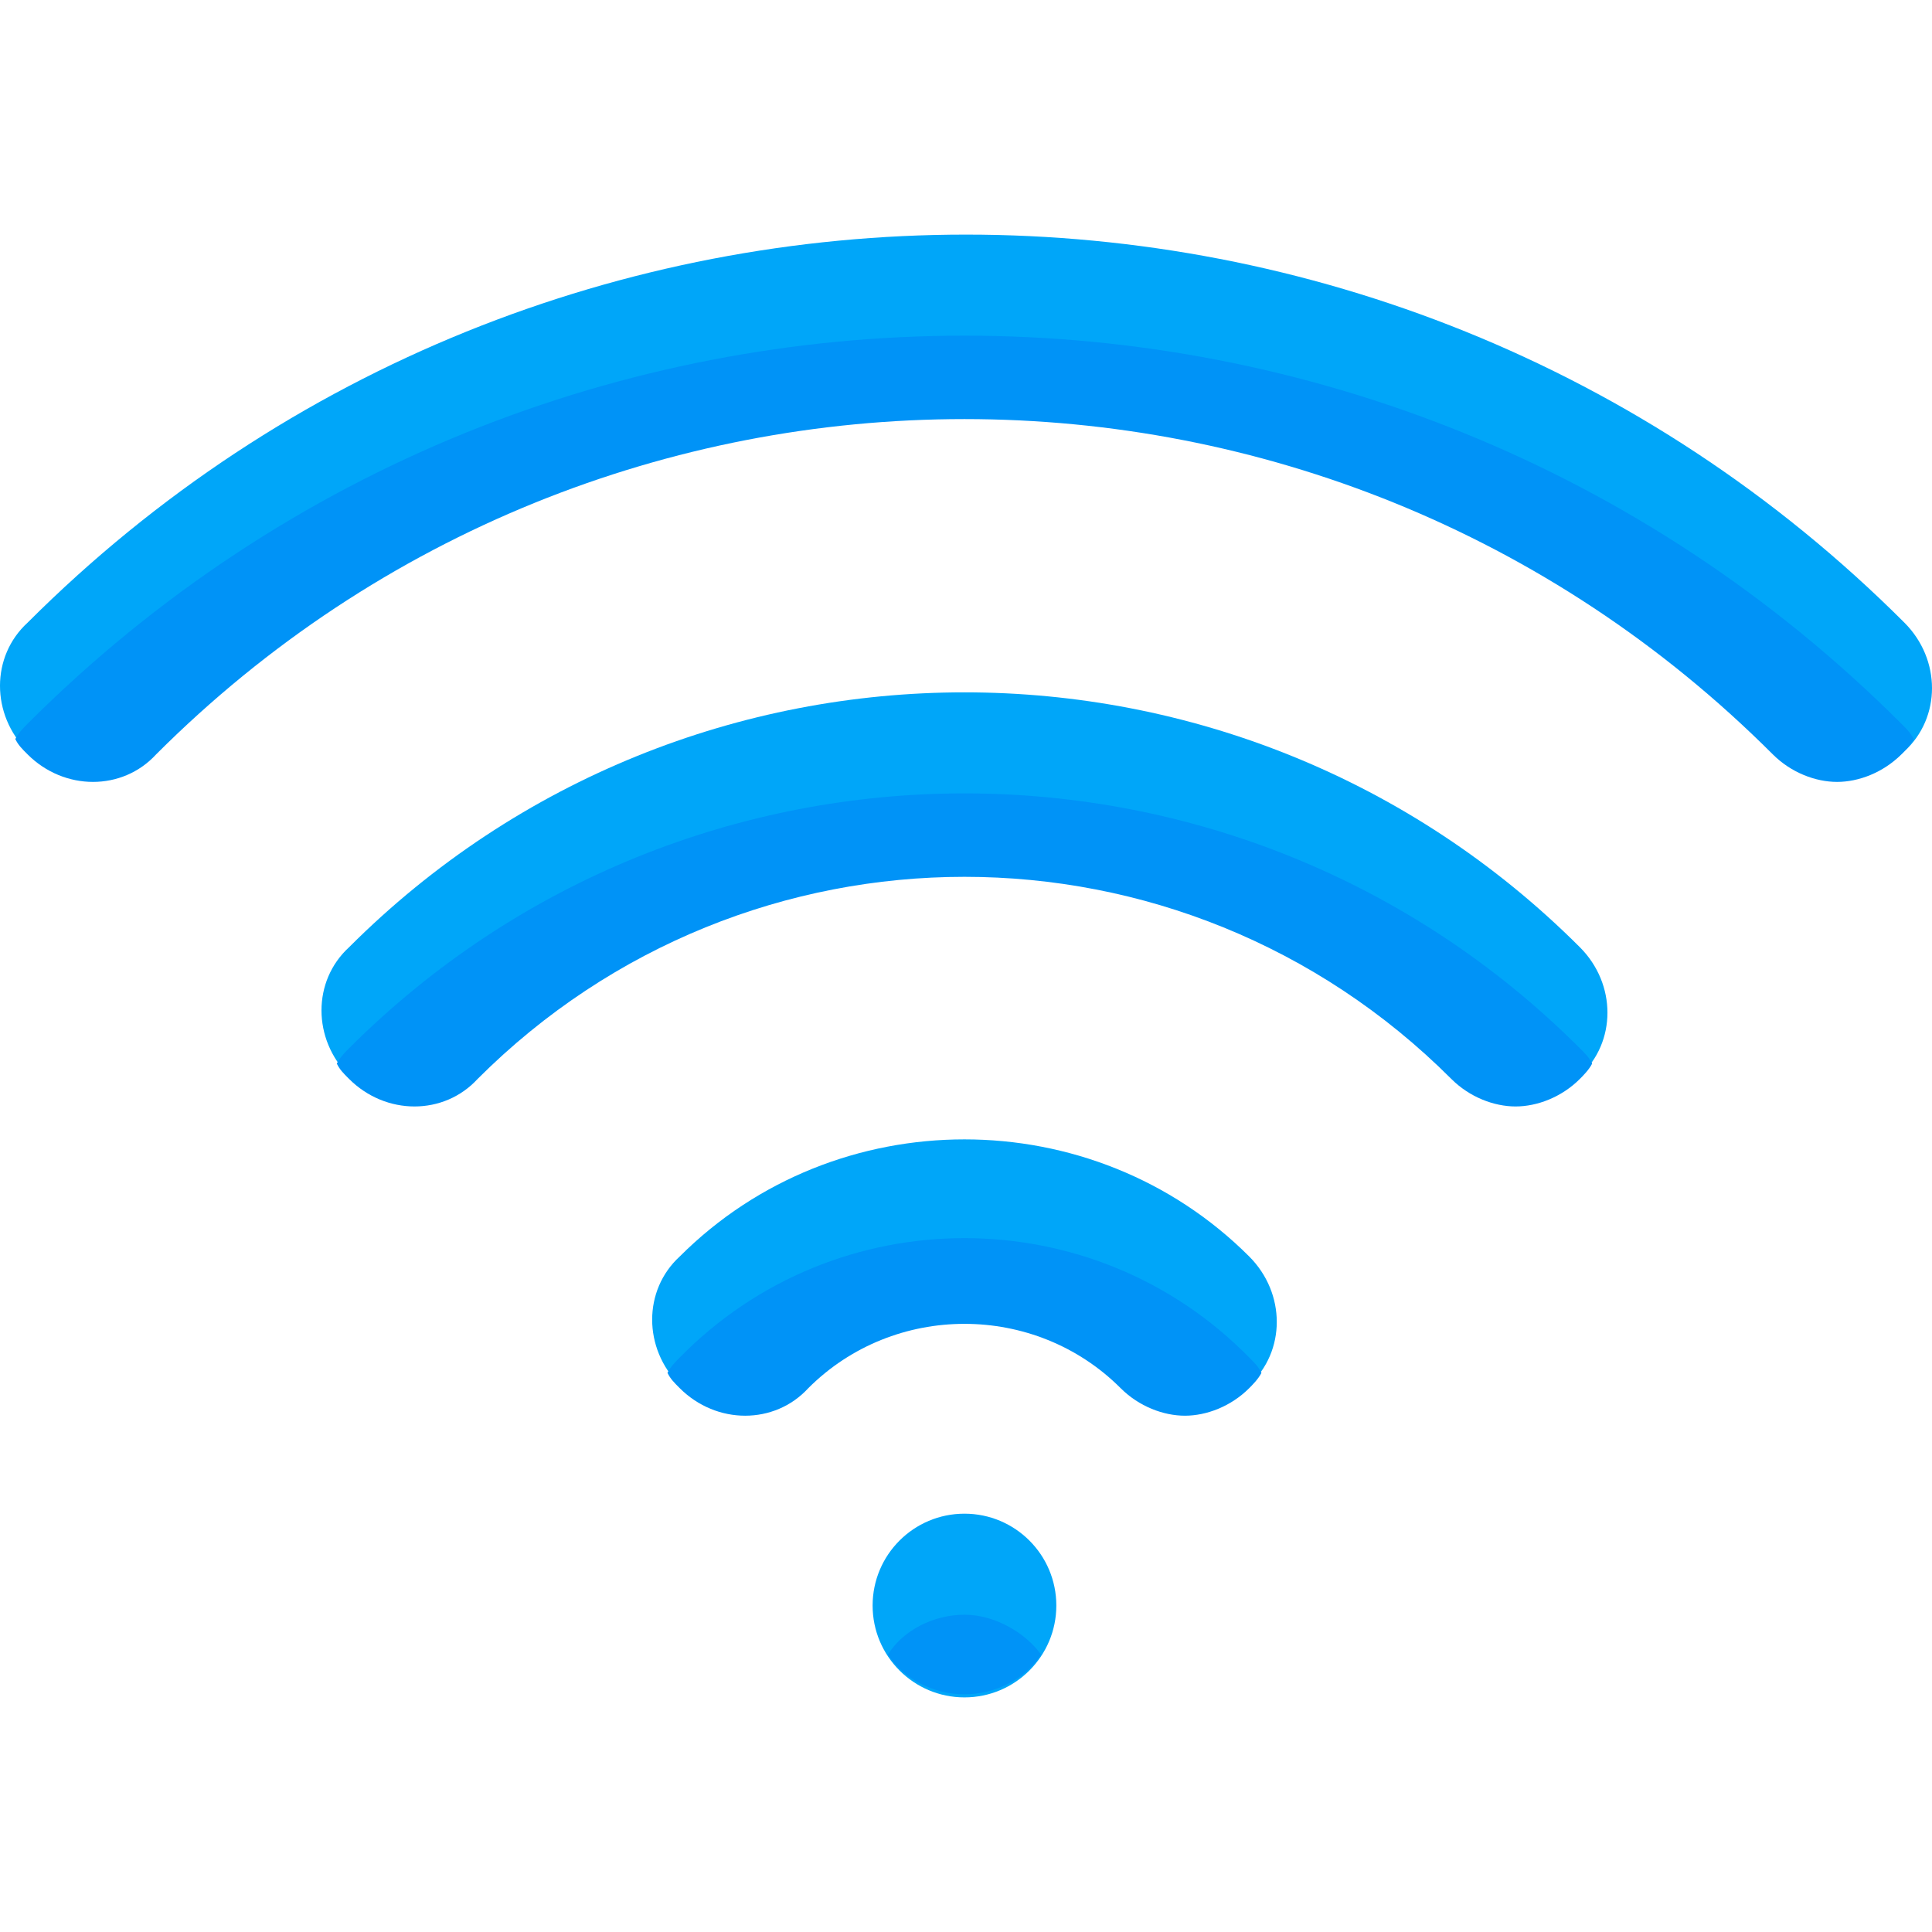
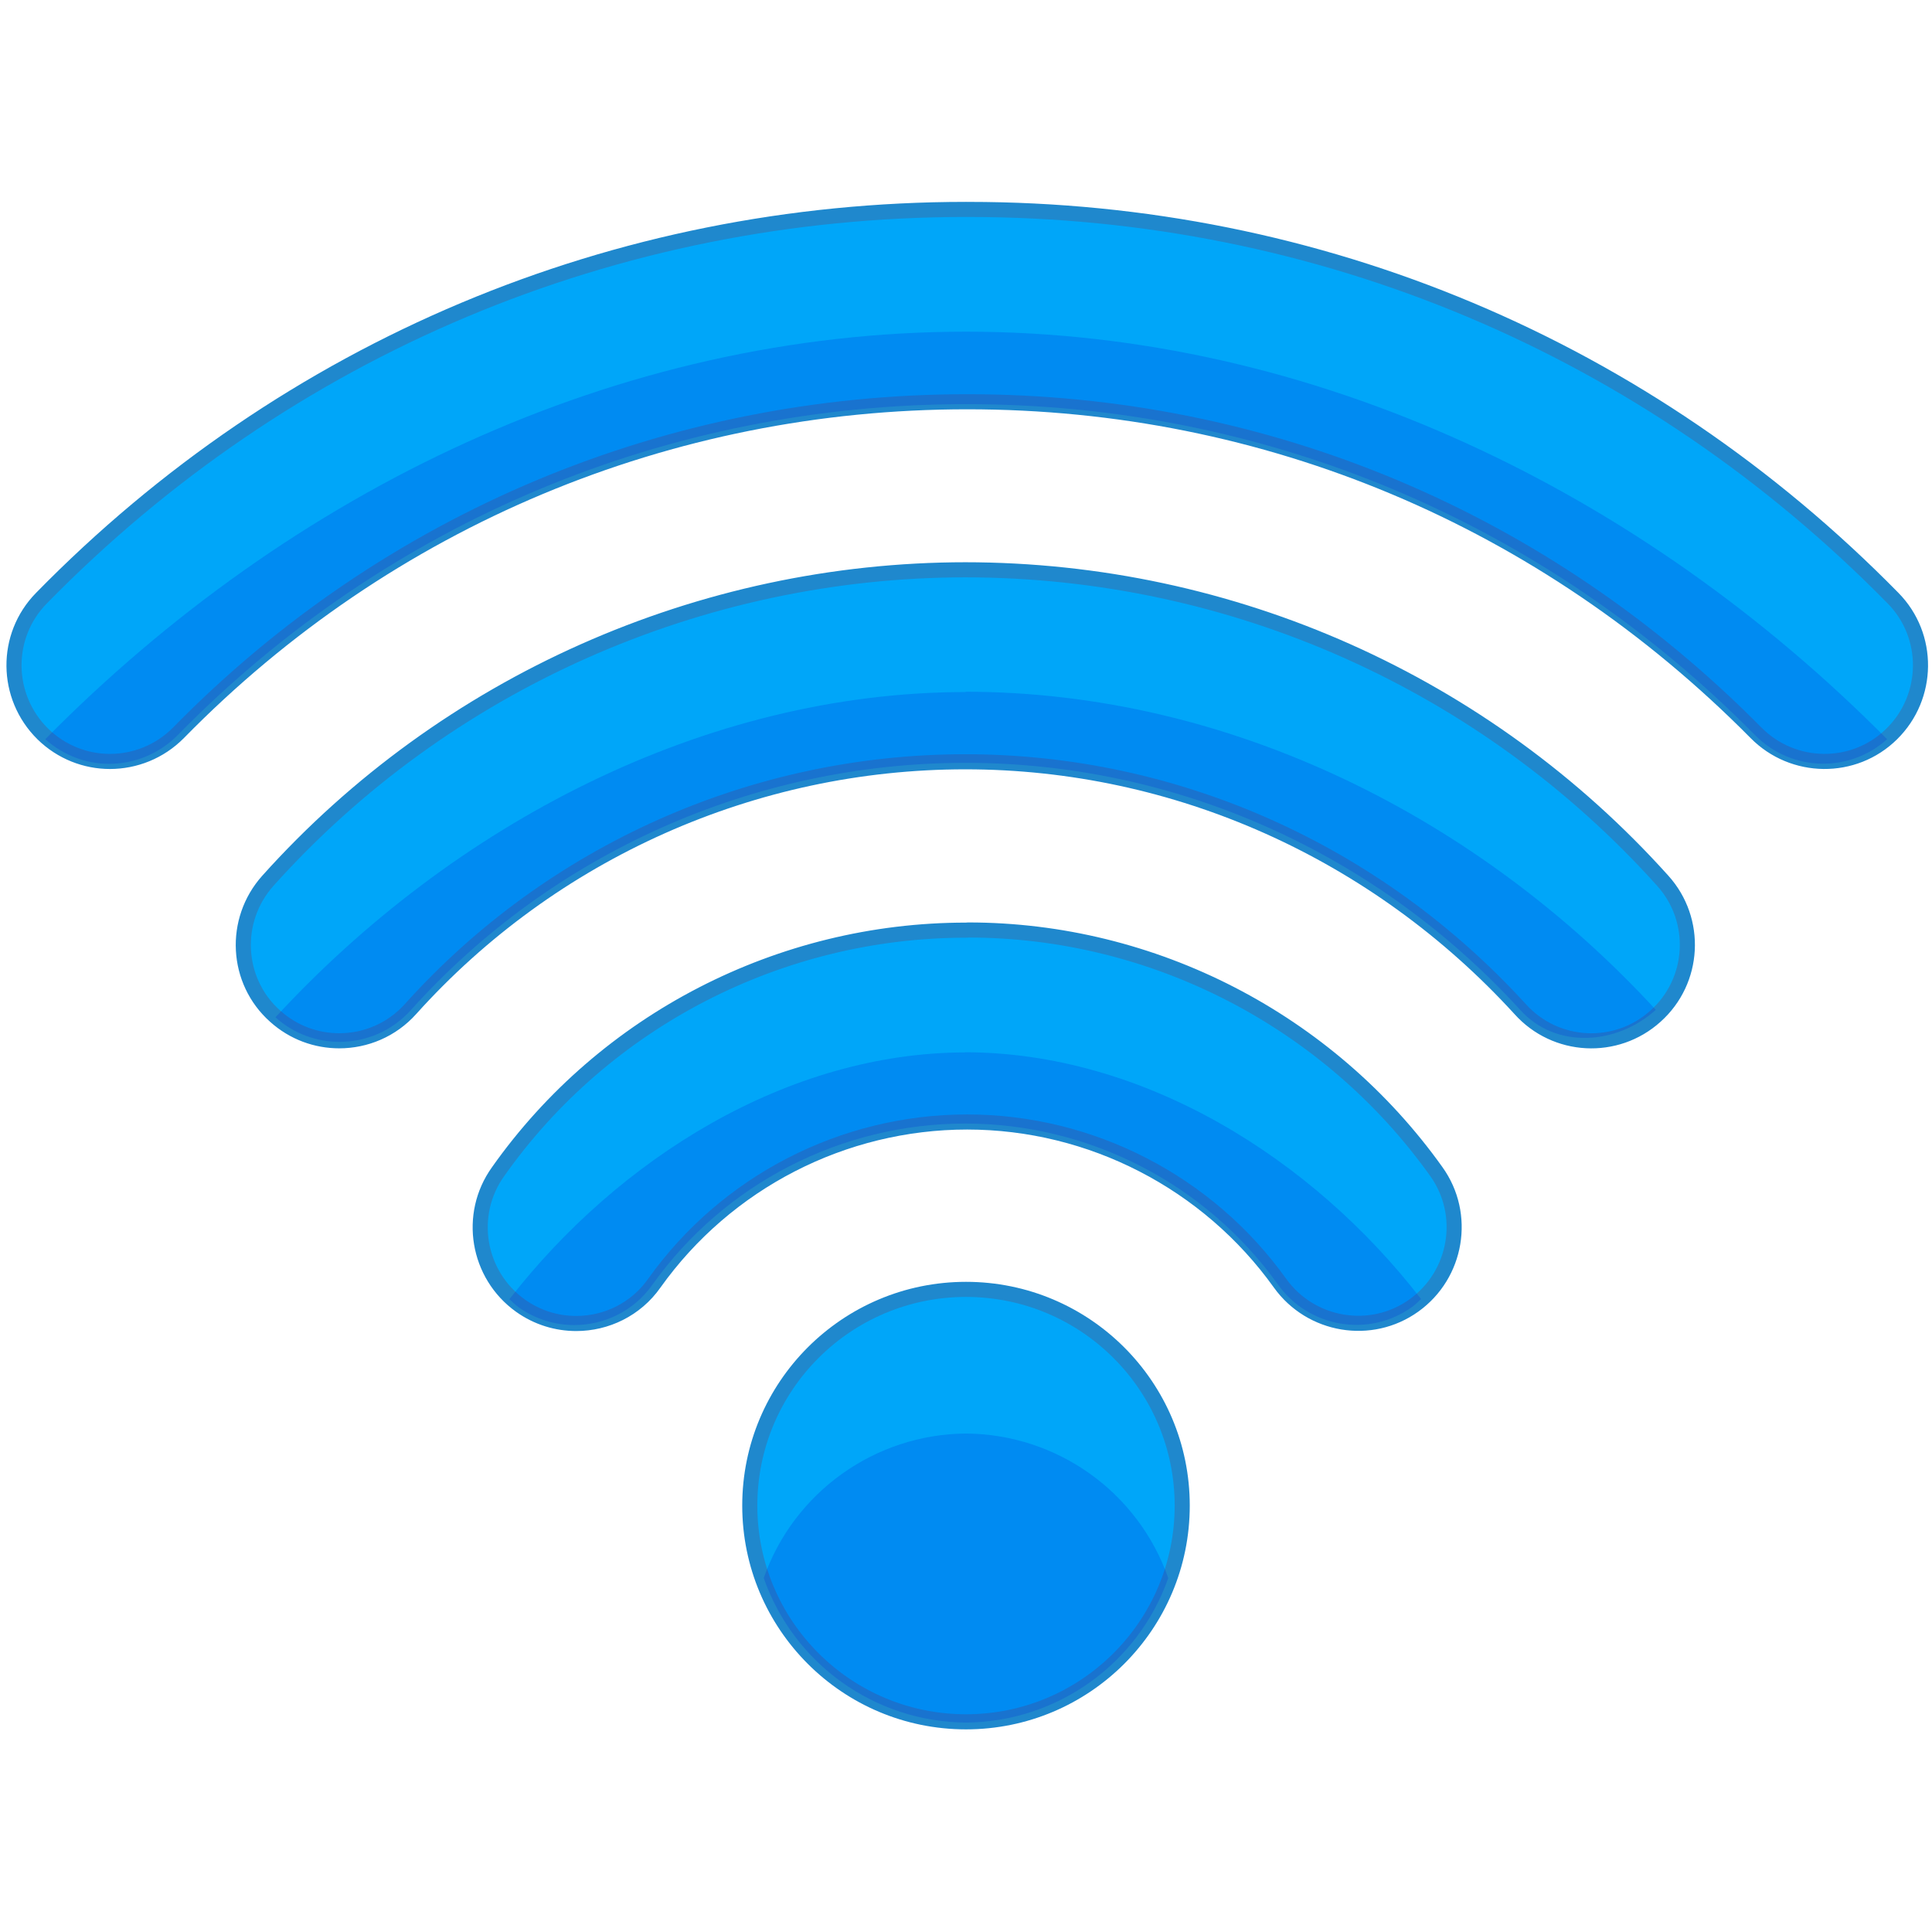
- <svg xmlns="http://www.w3.org/2000/svg" height="800px" width="800px" version="1.1" id="Layer_1" viewBox="0 0 504.8 504.8" xml:space="preserve">
-   <g>
-     <path style="fill:#00A6F9;" d="M480,203.5c-6.4,0-12-2.4-16.8-7.2c-116.8-116-305.6-116-422.4,0c-9.6,9.6-24.8,9.6-33.6,0   c-9.6-9.6-9.6-24.8,0-33.6c135.2-135.2,355.2-135.2,490.4,0c9.6,9.6,9.6,24.8,0,33.6C492.8,201.1,486.4,203.5,480,203.5z" />
-     <path style="fill:#00A6F9;" d="M396,288.3c-6.4,0-12-2.4-16.8-7.2c-70.4-70.4-184-70.4-254.4,0c-9.6,9.6-24.8,9.6-33.6,0   c-9.6-9.6-9.6-24.8,0-33.6c88.8-88.8,232.8-88.8,321.6,0c9.6,9.6,9.6,24.8,0,33.6C408,285.9,402.4,288.3,396,288.3z" />
-     <path style="fill:#00A6F9;" d="M309.6,369.1c-6.4,0-12-2.4-16.8-7.2c-22.4-22.4-59.2-22.4-81.6,0c-9.6,9.6-24.8,9.6-33.6,0   c-9.6-9.6-9.6-24.8,0-33.6c40.8-40.8,108-40.8,148.8,0c9.6,9.6,9.6,24.8,0,33.6C321.6,366.7,316,369.1,309.6,369.1z" />
-     <circle style="fill:#00A6F9;" cx="252" cy="419.5" r="24" />
-   </g>
-   <g>
-     <path style="fill:#0093F7;" d="M7.2,189.1c-0.8,0.8-2.4,2.4-3.2,4c0.8,1.6,1.6,2.4,3.2,4c9.6,9.6,24.8,9.6,33.6,0   c116.8-116.8,305.6-116.8,422.4,0c4.8,4.8,11.2,7.2,16.8,7.2s12-2.4,16.8-7.2c0.8-0.8,2.4-2.4,3.2-4c-0.8-1.6-1.6-2.4-3.2-4   C361.6,53.9,142.4,53.9,7.2,189.1z" />
-     <path style="fill:#0093F7;" d="M91.2,273.9c-0.8,0.8-2.4,2.4-3.2,4c0.8,1.6,1.6,2.4,3.2,4c9.6,9.6,24.8,9.6,33.6,0   c70.4-70.4,184-70.4,254.4,0c4.8,4.8,11.2,7.2,16.8,7.2s12-2.4,16.8-7.2c0.8-0.8,2.4-2.4,3.2-4c-0.8-1.6-1.6-2.4-3.2-4   C324,185.1,180,185.1,91.2,273.9z" />
-     <path style="fill:#0093F7;" d="M177.6,354.7c-0.8,0.8-2.4,2.4-3.2,4c0.8,1.6,1.6,2.4,3.2,4c9.6,9.6,24.8,9.6,33.6,0   c22.4-22.4,59.2-22.4,81.6,0c4.8,4.8,11.2,7.2,16.8,7.2s12-2.4,16.8-7.2c0.8-0.8,2.4-2.4,3.2-4c-0.8-1.6-1.6-2.4-3.2-4   C285.6,313.1,218.4,313.1,177.6,354.7z" />
-     <path style="fill:#0093F7;" d="M252,421.9c-8,0-16,4-20,10.4c4,6.4,12,10.4,20,10.4s16-4,20-10.4C268,426.7,260,421.9,252,421.9z" />
-   </g>
+ <svg xmlns="http://www.w3.org/2000/svg" width="512" height="512" version="1.1" viewBox="0 0 512 512">
+   <circle cx="256" cy="399" r="57.3" style="fill:#00a6f9;stroke-width:4;stroke:#1f88cd" />
+   <path d="m256 55.5c-93 0-180 36.6-245 103-9.85 10-9.7 26.1 0.333 36 4.96 4.86 11.4 7.29 17.8 7.29 6.59 0 13.2-2.55 18.2-7.62 55.5-56.6 130-87.7 209-87.7 79.2 0 153 31.1 209 87.7 9.85 10 26 10.2 36 0.335 10-9.85 10.2-26 0.335-36-65.2-66.4-152-103-245-103zm0 95.5c-70.3 0-138 30-185 82.4-9.4 10.5-8.54 26.6 1.92 35.9 4.86 4.37 10.9 6.52 17 6.52 6.97-9.9e-4 13.9-2.85 18.9-8.44 37.4-41.6 90.9-65.5 147-65.5 55.9 0 109 23.9 147 65.5 9.4 10.5 25.5 11.3 35.9 1.92 10.5-9.4 11.3-25.5 1.92-35.9-47-52.3-114-82.4-185-82.4zm0 95.5c-49.2 0-95.7 23.9-124 64-8.17 11.4-5.52 27.3 5.91 35.5 4.48 3.2 9.65 4.74 14.8 4.74 7.94 0 15.8-3.71 20.7-10.7 19.1-26.8 50.1-42.7 82.9-42.7s63.8 16 82.9 42.7c8.17 11.4 24.1 14.1 35.5 5.92 11.4-8.17 14.1-24.1 5.92-35.5-28.6-40.1-75.1-64-124-64z" style="fill:#00a6f9;stroke-width:4;stroke:#1f88cd" />
+   <path d="m256 87.9c-92.4 0-179 42.1-244 108 4.82 4.29 10.8 6.52 16.9 6.52 6.59 0 13.2-2.55 18.2-7.62 55.5-56.6 130-87.7 209-87.7 79.2 0 153 31.1 209 87.7 9.56 9.73 25 10.1 35 1.1-65-65.6-152-108-244-108zm0 95.5c-69.4 0-136 35.2-183 86.2 4.86 4.36 10.9 6.5 17 6.5 6.97-9.9e-4 13.9-2.85 18.9-8.44 37.4-41.6 90.9-65.5 147-65.5 55.9 0 109 23.9 147 65.5 9.39 10.4 25.5 9.33 35.9-0.041-46.9-51-113-84.3-183-84.3zm0 95.5c-47.3 0-92 28.1-121 65.4 0.779 0.72 1.51 1.47 2.4 2.11 4.48 3.2 9.65 4.74 14.8 4.74 7.94 0 15.8-3.71 20.7-10.7 19.1-26.8 50.1-42.7 82.9-42.7s63.8 16 82.9 42.7c8.17 11.4 24.1 14.1 35.5 5.92 0.887-0.633 1.62-1.39 2.4-2.11-28.8-37.3-73.6-65.4-121-65.4zm-2e-3 101c-24.1 0.186-45.6 15.5-53.6 38.3 8.01 22.8 29.4 38.1 53.6 38.3 24.1-0.186 45.6-15.5 53.6-38.3-8.01-22.8-29.4-38.1-53.6-38.3z" style="fill-opacity:.2;fill:#001fd8" />
</svg>
